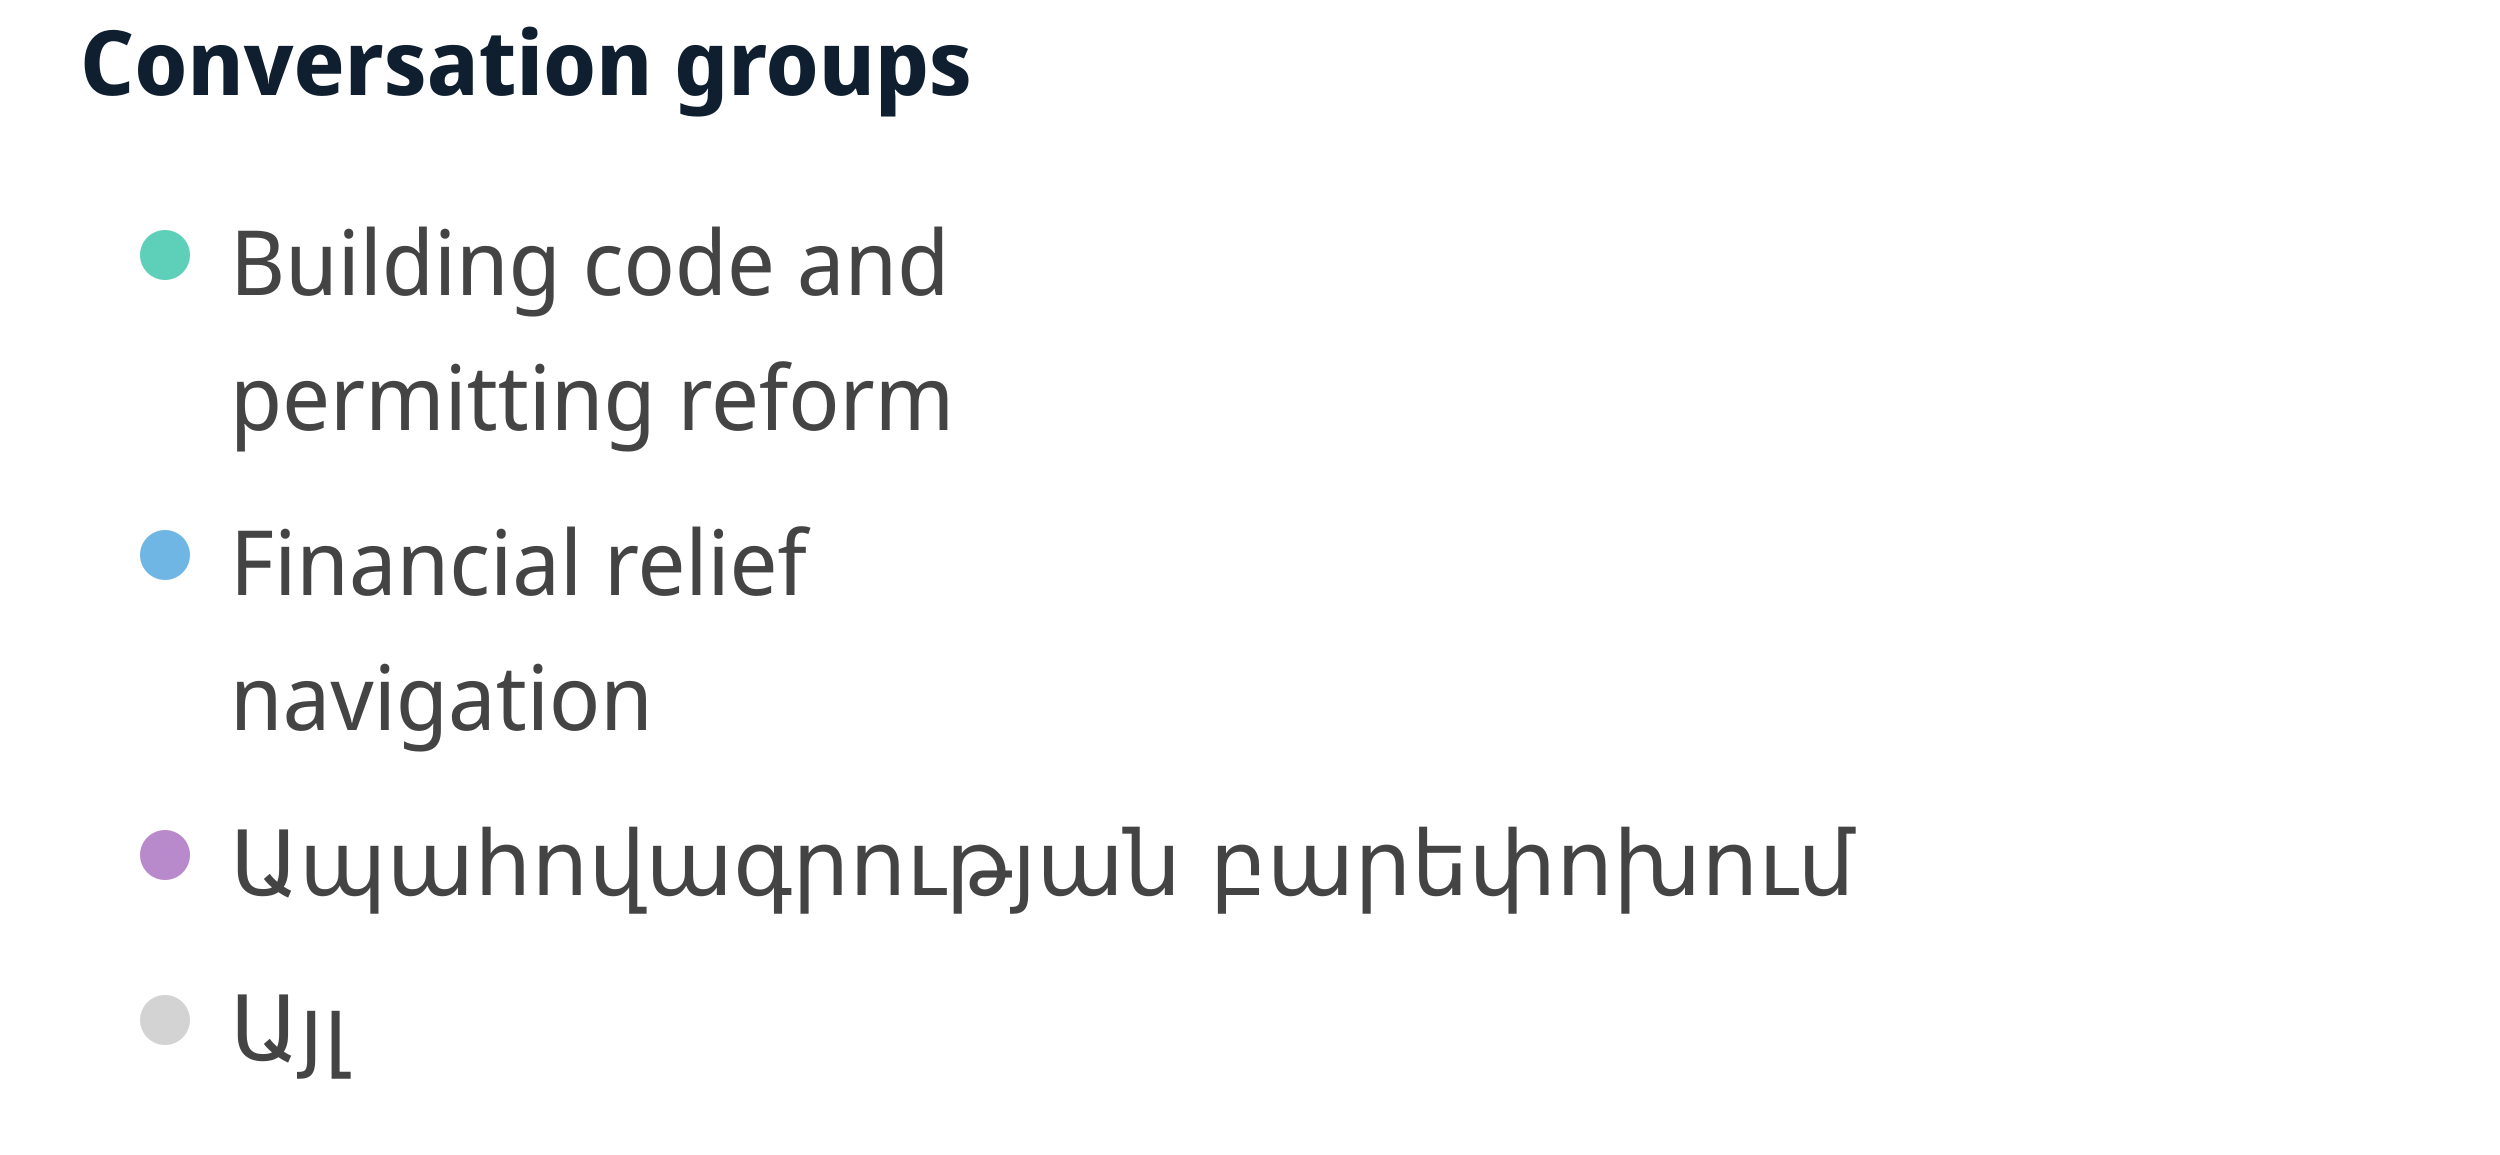
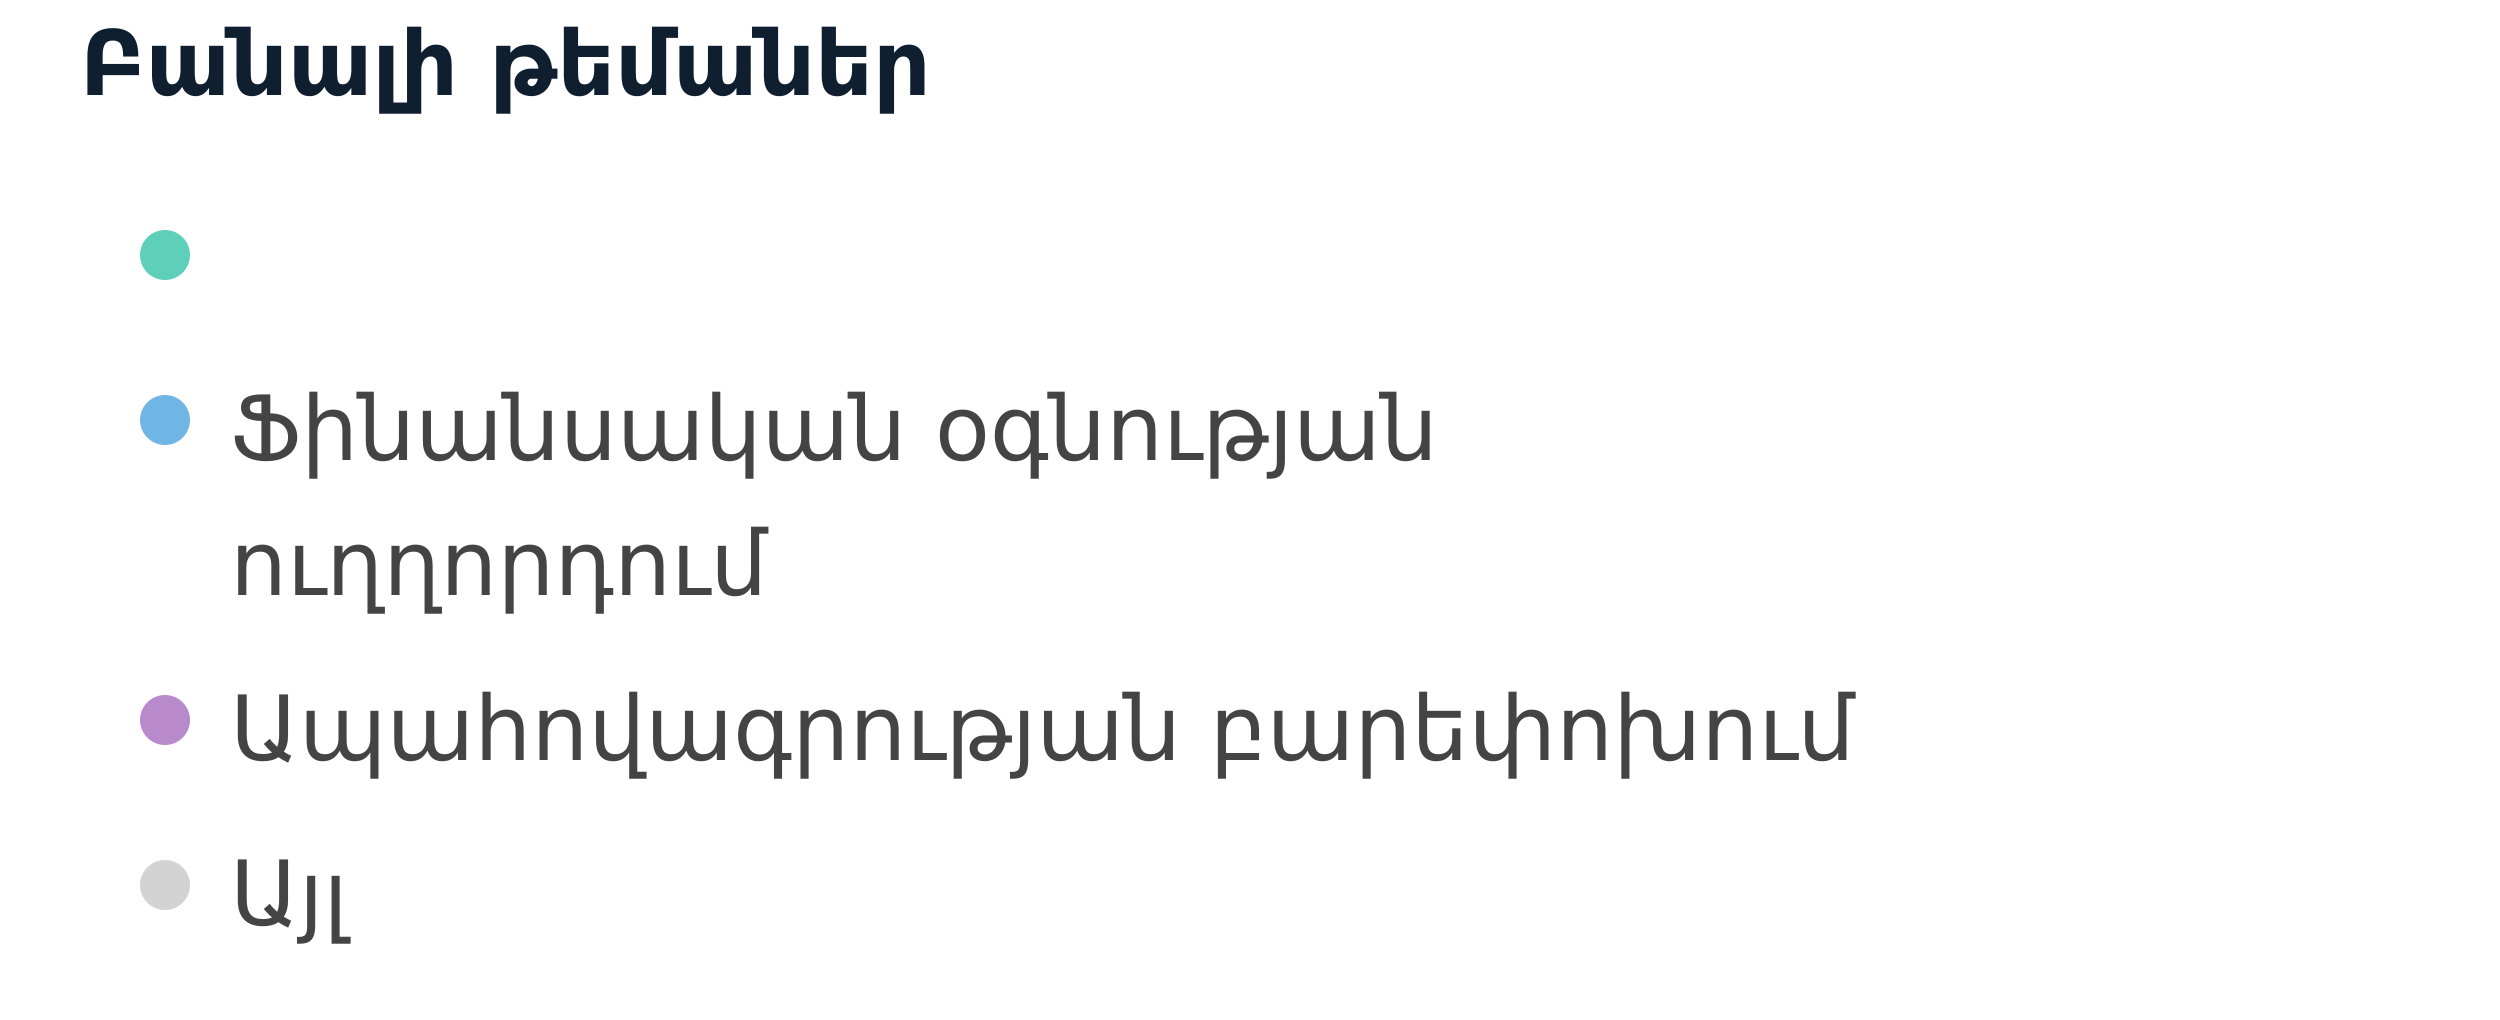
- <svg xmlns="http://www.w3.org/2000/svg" width="500" height="231" viewBox="0 0 500 231" preserveAspectRatio="xMidYMid meet">
-   <text x="16" y="19" font-family="Noto Sans Display" font-size="18" font-weight="600" fill="#0F1F2F">Conversation groups</text>
+ <svg xmlns="http://www.w3.org/2000/svg" width="500" height="204" viewBox="0 0 500 204" preserveAspectRatio="xMidYMid meet">
+   <text x="16" y="19" font-family="Noto Sans Display" font-size="18" font-weight="600" fill="#0F1F2F">Բանալի թեմաներ</text>
  <circle cx="33" cy="51" r="5" fill="#5ed0b9" fill-opacity="1.0" stroke="none" stroke-width="0.5" />
-   <text fill="#444444" x="46" y="59" font-family="Noto Sans Display" font-size="18">Building code and </text>
-   <text fill="#444444" x="46" y="86" font-family="Noto Sans Display" font-size="18">permitting reform</text>
-   <circle cx="33" cy="111" r="5" fill="#70b6e5" fill-opacity="1.0" stroke="none" stroke-width="0.5" />
-   <text fill="#444444" x="46" y="119" font-family="Noto Sans Display" font-size="18">Financial relief </text>
-   <text fill="#444444" x="46" y="146" font-family="Noto Sans Display" font-size="18">navigation</text>
-   <circle cx="33" cy="171" r="5" fill="#b98acb" fill-opacity="1.0" stroke="none" stroke-width="0.5" />
-   <text fill="#444444" x="46" y="179" font-family="Noto Sans Display" font-size="18">Ապահովագրության բարեփոխում</text>
-   <circle cx="33" cy="204" r="5" fill="lightgray" fill-opacity="1.0" stroke="none" stroke-width="0.5" />
-   <text fill="#444444" x="46" y="212" font-family="Noto Sans Display" font-size="18">Այլ</text>
+   <text fill="#444444" x="46" y="59" font-family="Noto Sans Display" font-size="18" />
+   <circle cx="33" cy="84" r="5" fill="#70b6e5" fill-opacity="1.0" stroke="none" stroke-width="0.5" />
+   <text fill="#444444" x="46" y="92" font-family="Noto Sans Display" font-size="18">Ֆինանսական օգնության </text>
+   <text fill="#444444" x="46" y="119" font-family="Noto Sans Display" font-size="18">ուղղորդում</text>
+   <circle cx="33" cy="144" r="5" fill="#b98acb" fill-opacity="1.0" stroke="none" stroke-width="0.5" />
+   <text fill="#444444" x="46" y="152" font-family="Noto Sans Display" font-size="18">Ապահովագրության բարեփոխում</text>
+   <circle cx="33" cy="177" r="5" fill="lightgray" fill-opacity="1.0" stroke="none" stroke-width="0.5" />
+   <text fill="#444444" x="46" y="185" font-family="Noto Sans Display" font-size="18">Այլ</text>
</svg>
